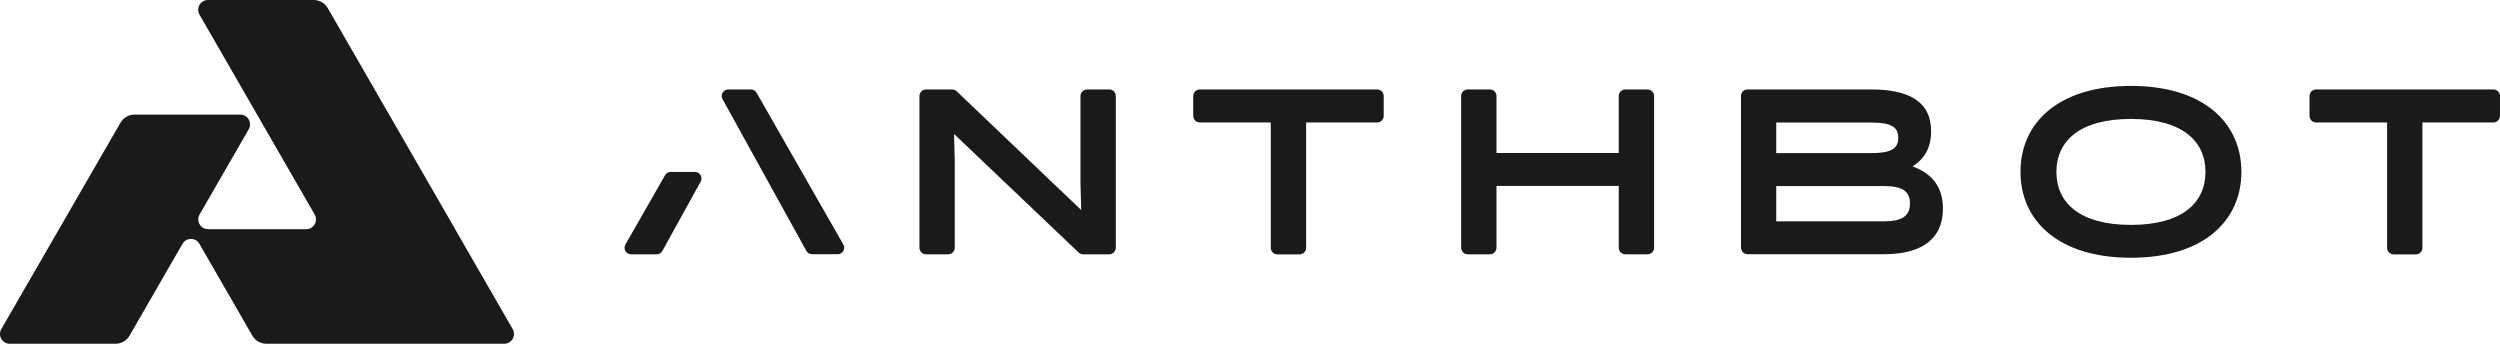
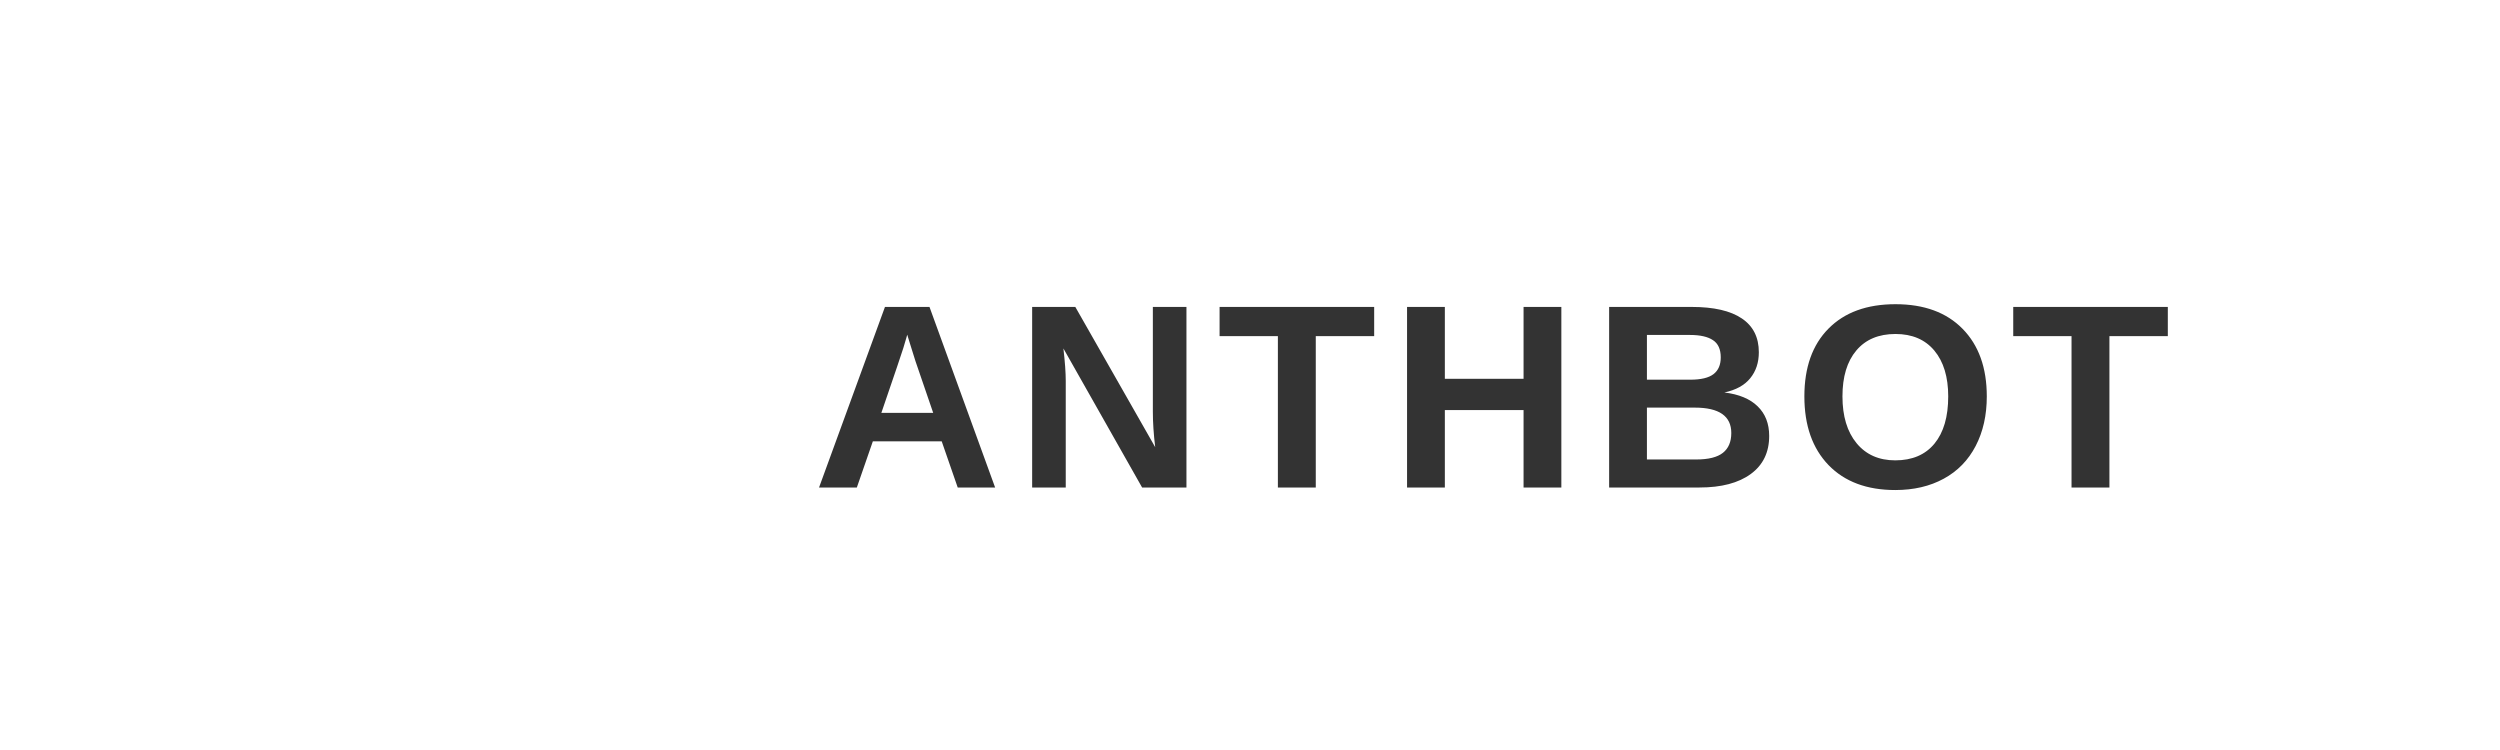
- <svg xmlns="http://www.w3.org/2000/svg" fill="none" viewBox="0 0 240 33" height="33" width="240">
-   <g clip-path="url(#clip0_182_2622)">
-     <path fill="#1a1a1a" d="M43.698 22L31.465 0.781C31.182 0.292 30.67 0 30.111 0H19.965C19.241 0 18.792 0.781 19.154 1.411L30.206 20.588C30.568 21.219 30.119 22 29.395 22H19.973C19.248 22 18.8 21.219 19.162 20.588L23.877 12.412C24.239 11.781 23.79 11 23.066 11H12.919C12.361 11 11.841 11.3 11.566 11.781L0.128 31.588C-0.234 32.219 0.215 33 0.939 33H11.085C11.644 33 12.164 32.7 12.439 32.219L17.517 23.412C17.879 22.781 18.784 22.781 19.146 23.412L24.223 32.219C24.507 32.708 25.018 33 25.577 33H48.405C49.129 33 49.578 32.219 49.216 31.588L43.69 22H43.698Z" />
-     <path fill="#1a1a1a" d="M104.355 8.587H106.489C106.835 8.587 107.118 8.871 107.118 9.218V23.782C107.118 24.129 106.835 24.413 106.489 24.413H103.978C103.82 24.413 103.663 24.35 103.545 24.239L91.588 12.861L91.658 15.368V23.782C91.658 24.129 91.375 24.413 91.029 24.413H88.895C88.549 24.413 88.266 24.129 88.266 23.782V9.218C88.266 8.871 88.549 8.587 88.895 8.587H91.406C91.564 8.587 91.721 8.65 91.839 8.76L103.796 20.163L103.726 17.631V9.218C103.726 8.871 104.009 8.587 104.355 8.587Z" />
-     <path fill="#1a1a1a" d="M125.388 11.757V23.79C125.388 24.137 125.105 24.421 124.758 24.421H122.625C122.279 24.421 121.995 24.137 121.995 23.79V11.757H115.179C114.832 11.757 114.549 11.473 114.549 11.126V9.218C114.549 8.871 114.832 8.587 115.179 8.587H132.205C132.551 8.587 132.835 8.871 132.835 9.218V11.126C132.835 11.473 132.551 11.757 132.205 11.757H125.388Z" />
-     <path fill="#1a1a1a" d="M155.401 23.782V17.852H143.664V23.782C143.664 24.129 143.381 24.413 143.034 24.413H140.901C140.555 24.413 140.271 24.129 140.271 23.782V9.218C140.271 8.871 140.555 8.587 140.901 8.587H143.034C143.381 8.587 143.664 8.871 143.664 9.218V14.69H155.401V9.218C155.401 8.871 155.684 8.587 156.031 8.587H158.164C158.51 8.587 158.794 8.871 158.794 9.218V23.782C158.794 24.129 158.51 24.413 158.164 24.413H156.031C155.684 24.413 155.401 24.129 155.401 23.782Z" />
-     <path fill="#1a1a1a" d="M167.133 23.782V9.218C167.133 8.871 167.416 8.587 167.763 8.587H179.633C183.104 8.587 185.387 9.651 185.387 12.608C185.387 14.233 184.71 15.274 183.608 15.975C185.348 16.606 186.521 17.828 186.521 20.021C186.521 22.623 184.899 24.405 180.837 24.405H167.77C167.424 24.405 167.141 24.121 167.141 23.774L167.133 23.782ZM170.518 11.757V14.698H179.633C181.53 14.698 182.231 14.288 182.231 13.231C182.231 12.175 181.53 11.765 179.633 11.765H170.518V11.757ZM170.518 17.86V21.251H180.83C182.632 21.251 183.356 20.707 183.356 19.532C183.356 18.357 182.632 17.86 180.83 17.86H170.518Z" />
-     <path fill="#1a1a1a" d="M204.57 8.248C211.544 8.248 215.173 11.796 215.173 16.496C215.173 21.196 211.536 24.744 204.57 24.744C197.604 24.744 193.967 21.196 193.967 16.496C193.967 11.796 197.596 8.248 204.57 8.248ZM204.57 21.59C209.466 21.59 211.725 19.485 211.725 16.504C211.725 13.523 209.466 11.418 204.57 11.418C199.674 11.418 197.415 13.523 197.415 16.504C197.415 19.485 199.674 21.59 204.57 21.59Z" />
-     <path fill="#1a1a1a" d="M232.552 11.757V23.79C232.552 24.137 232.269 24.421 231.922 24.421H229.789C229.443 24.421 229.16 24.137 229.16 23.79V11.757H222.343C221.996 11.757 221.713 11.473 221.713 11.126V9.218C221.713 8.871 221.996 8.587 222.343 8.587H239.369C239.715 8.587 239.999 8.871 239.999 9.218V11.126C239.999 11.473 239.715 11.757 239.369 11.757H232.552Z" />
-     <path fill="#1a1a1a" d="M72.087 8.587H69.914C69.434 8.587 69.135 9.099 69.363 9.517L70.481 11.544L77.408 24.081C77.518 24.279 77.731 24.405 77.959 24.405H80.415C80.895 24.405 81.194 23.884 80.958 23.466L72.63 8.902C72.52 8.705 72.307 8.587 72.087 8.587Z" />
-     <path fill="#1a1a1a" d="M60.581 24.413H63.037C63.265 24.413 63.477 24.287 63.588 24.09L67.264 17.434C67.492 17.017 67.193 16.504 66.713 16.504H64.391C64.162 16.504 63.958 16.622 63.847 16.819L60.038 23.474C59.801 23.892 60.1 24.413 60.581 24.413Z" />
+ <svg xmlns="http://www.w3.org/2000/svg" viewBox="0 0 400 120">
+   <g transform="translate(10,5) scale(0.027,-0.027)">
+     <g transform="translate(0,4000)" fill="#725AC8" stroke="none">
+       <path d="M1570 3410 c-11 -11 -20 -33 -20 -49 0 -20 140 -272 455 -817 280 -485 455 -798 455 -814 0 -35 -32 -68 -72 -75 -18 -3 -205 -5 -414 -3 -353 3 -383 4 -402 21 -29 27 -35 62 -16 100 9 17 100 175 200 349 193 333 206 365 166 401 -17 15 -64 17 -470 17 l-452 0 -29 -27 c-44 -41 -961 -1636 -961 -1671 0 -17 10 -38 23 -50 23 -22 25 -22 464 -22 l440 0 33 23 c24 16 87 118 249 397 178 308 221 376 244 384 62 22 66 17 297 -384 164 -284 225 -380 250 -398 l33 -22 952 0 c916 0 954 1 976 19 16 13 23 29 23 52 -1 26 -166 319 -723 1284 -403 698 -735 1262 -751 1278 l-30 27 -450 0 c-437 0 -451 -1 -470 -20z" />
+     </g>
  </g>
-   <defs>
-     <clipPath id="clip0_182_2622">
-       <rect fill="#1a1a1a" height="33" width="240" />
-     </clipPath>
-   </defs>
+   <text x="130" y="78" font-family="Arial, Helvetica, sans-serif" font-weight="700" font-size="42" fill="#333333" letter-spacing="2">ANTHBOT</text>
</svg>
